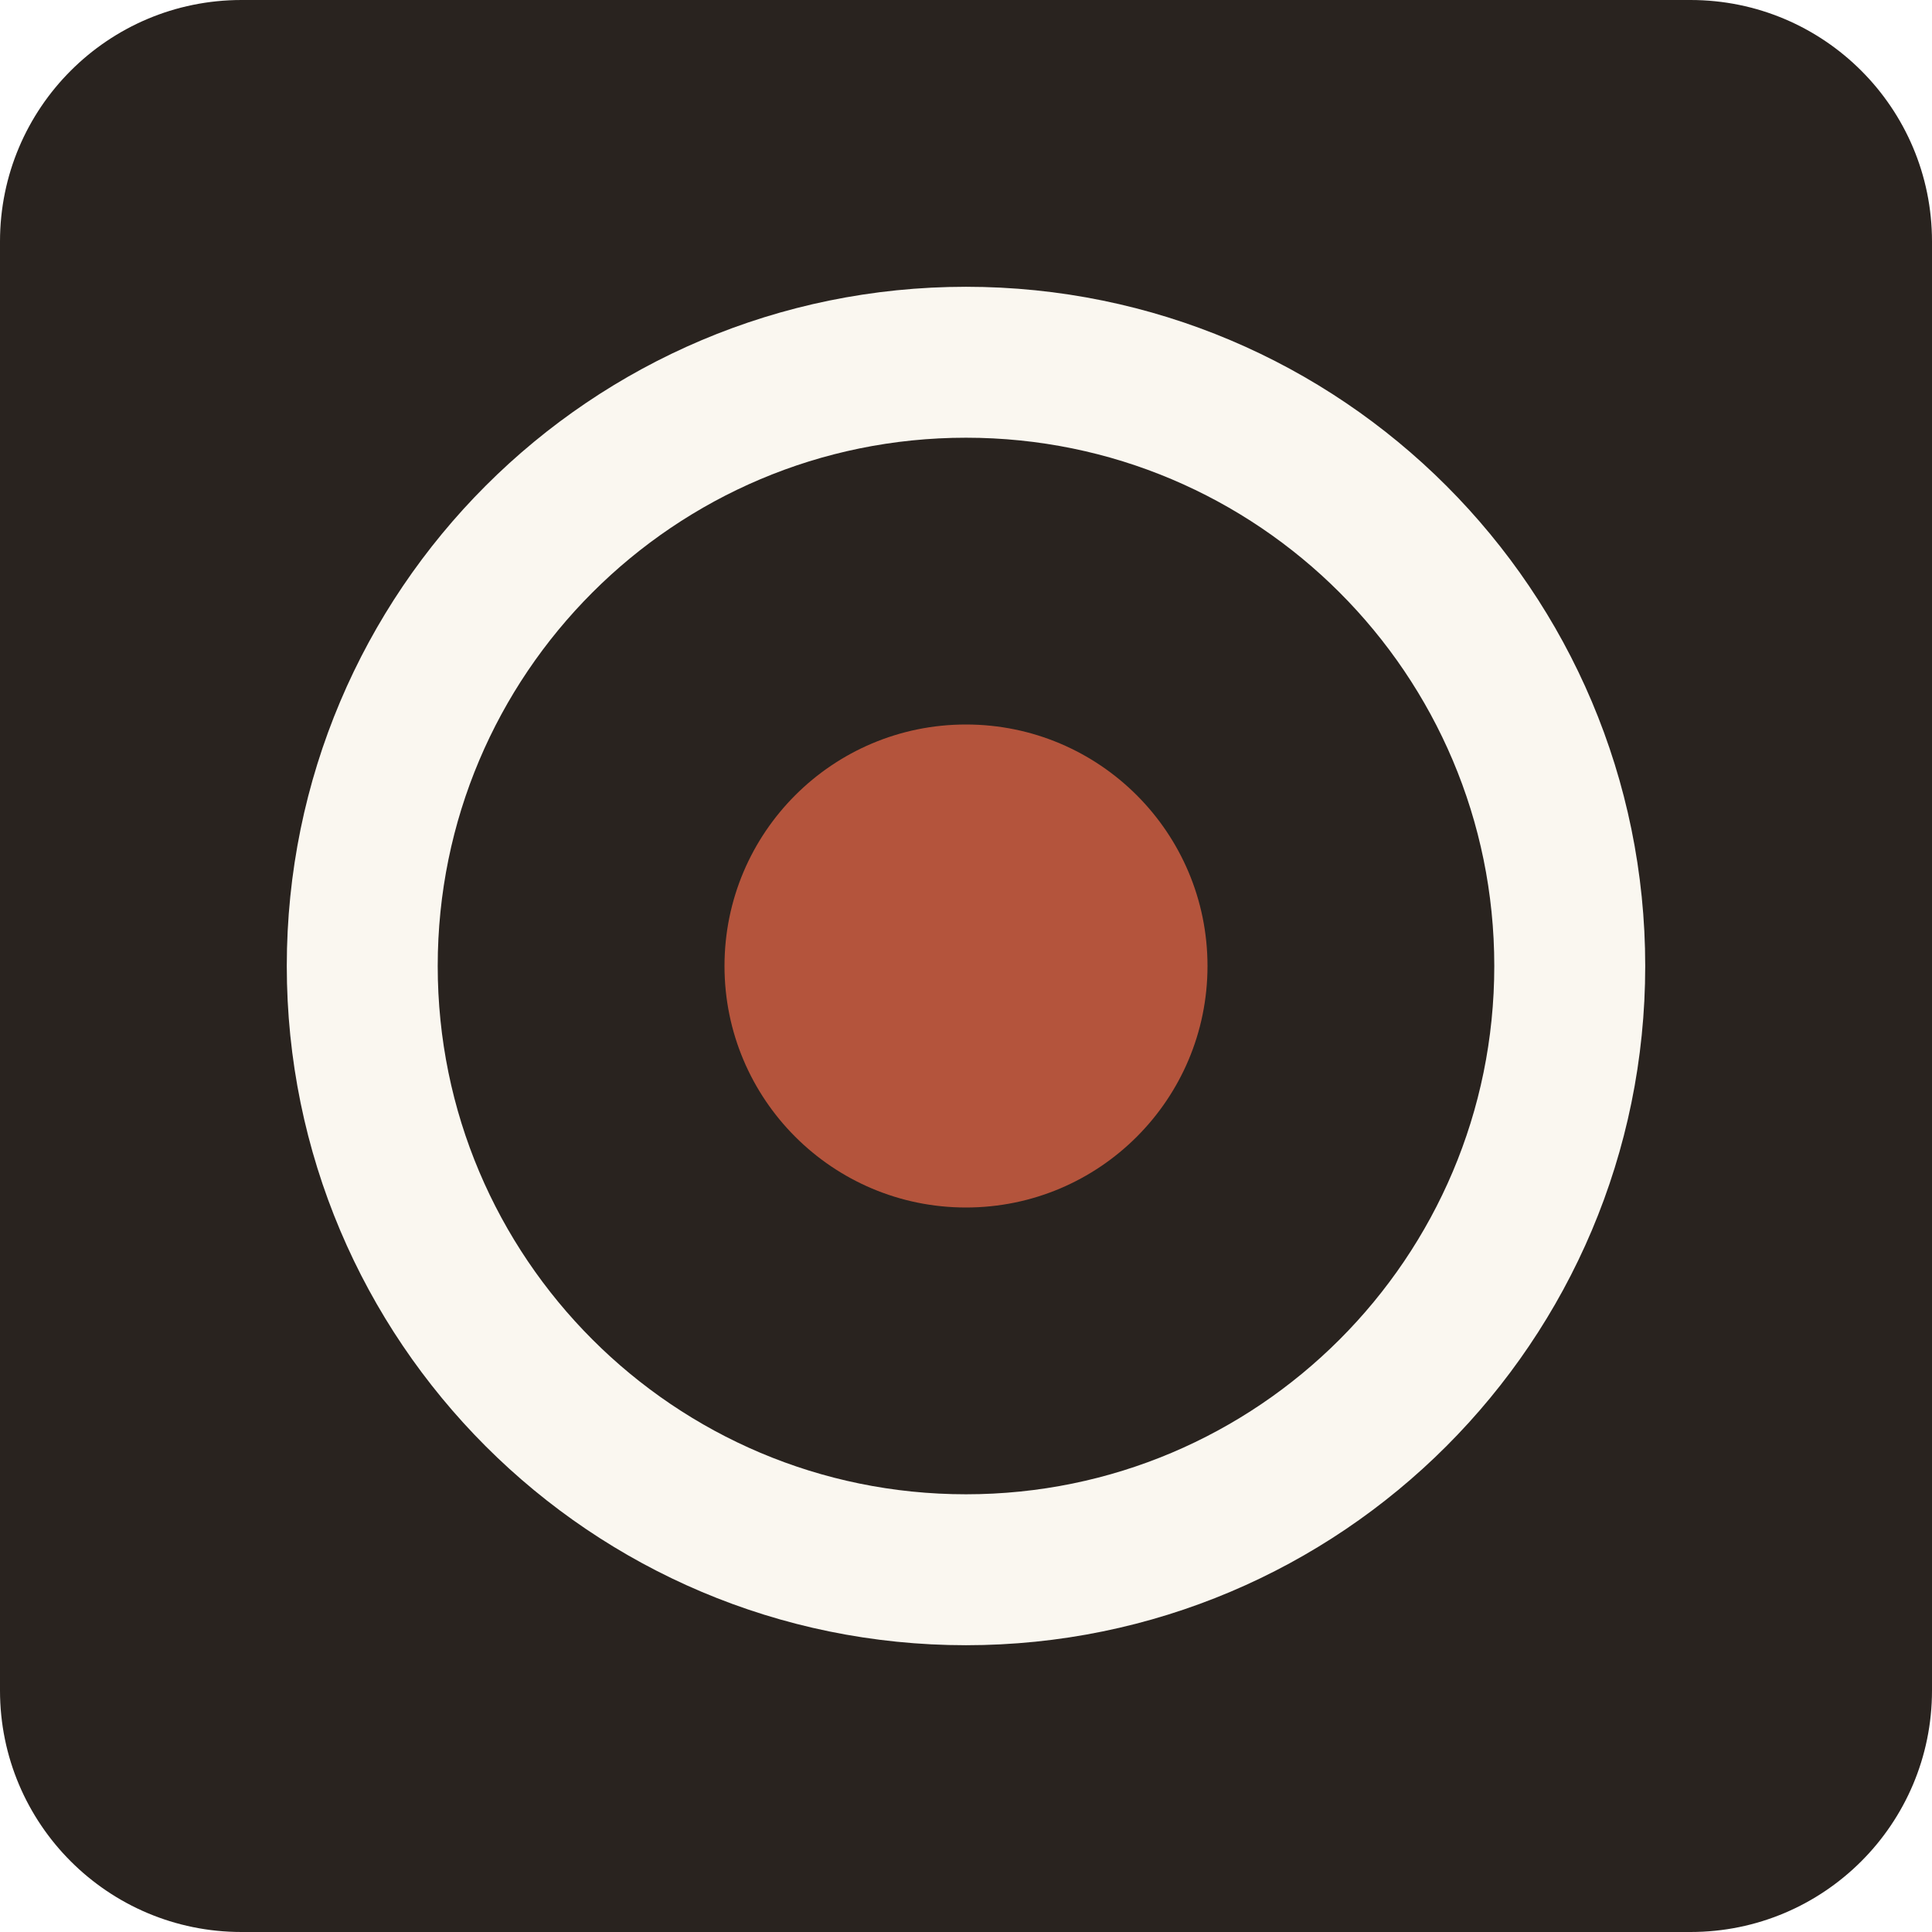
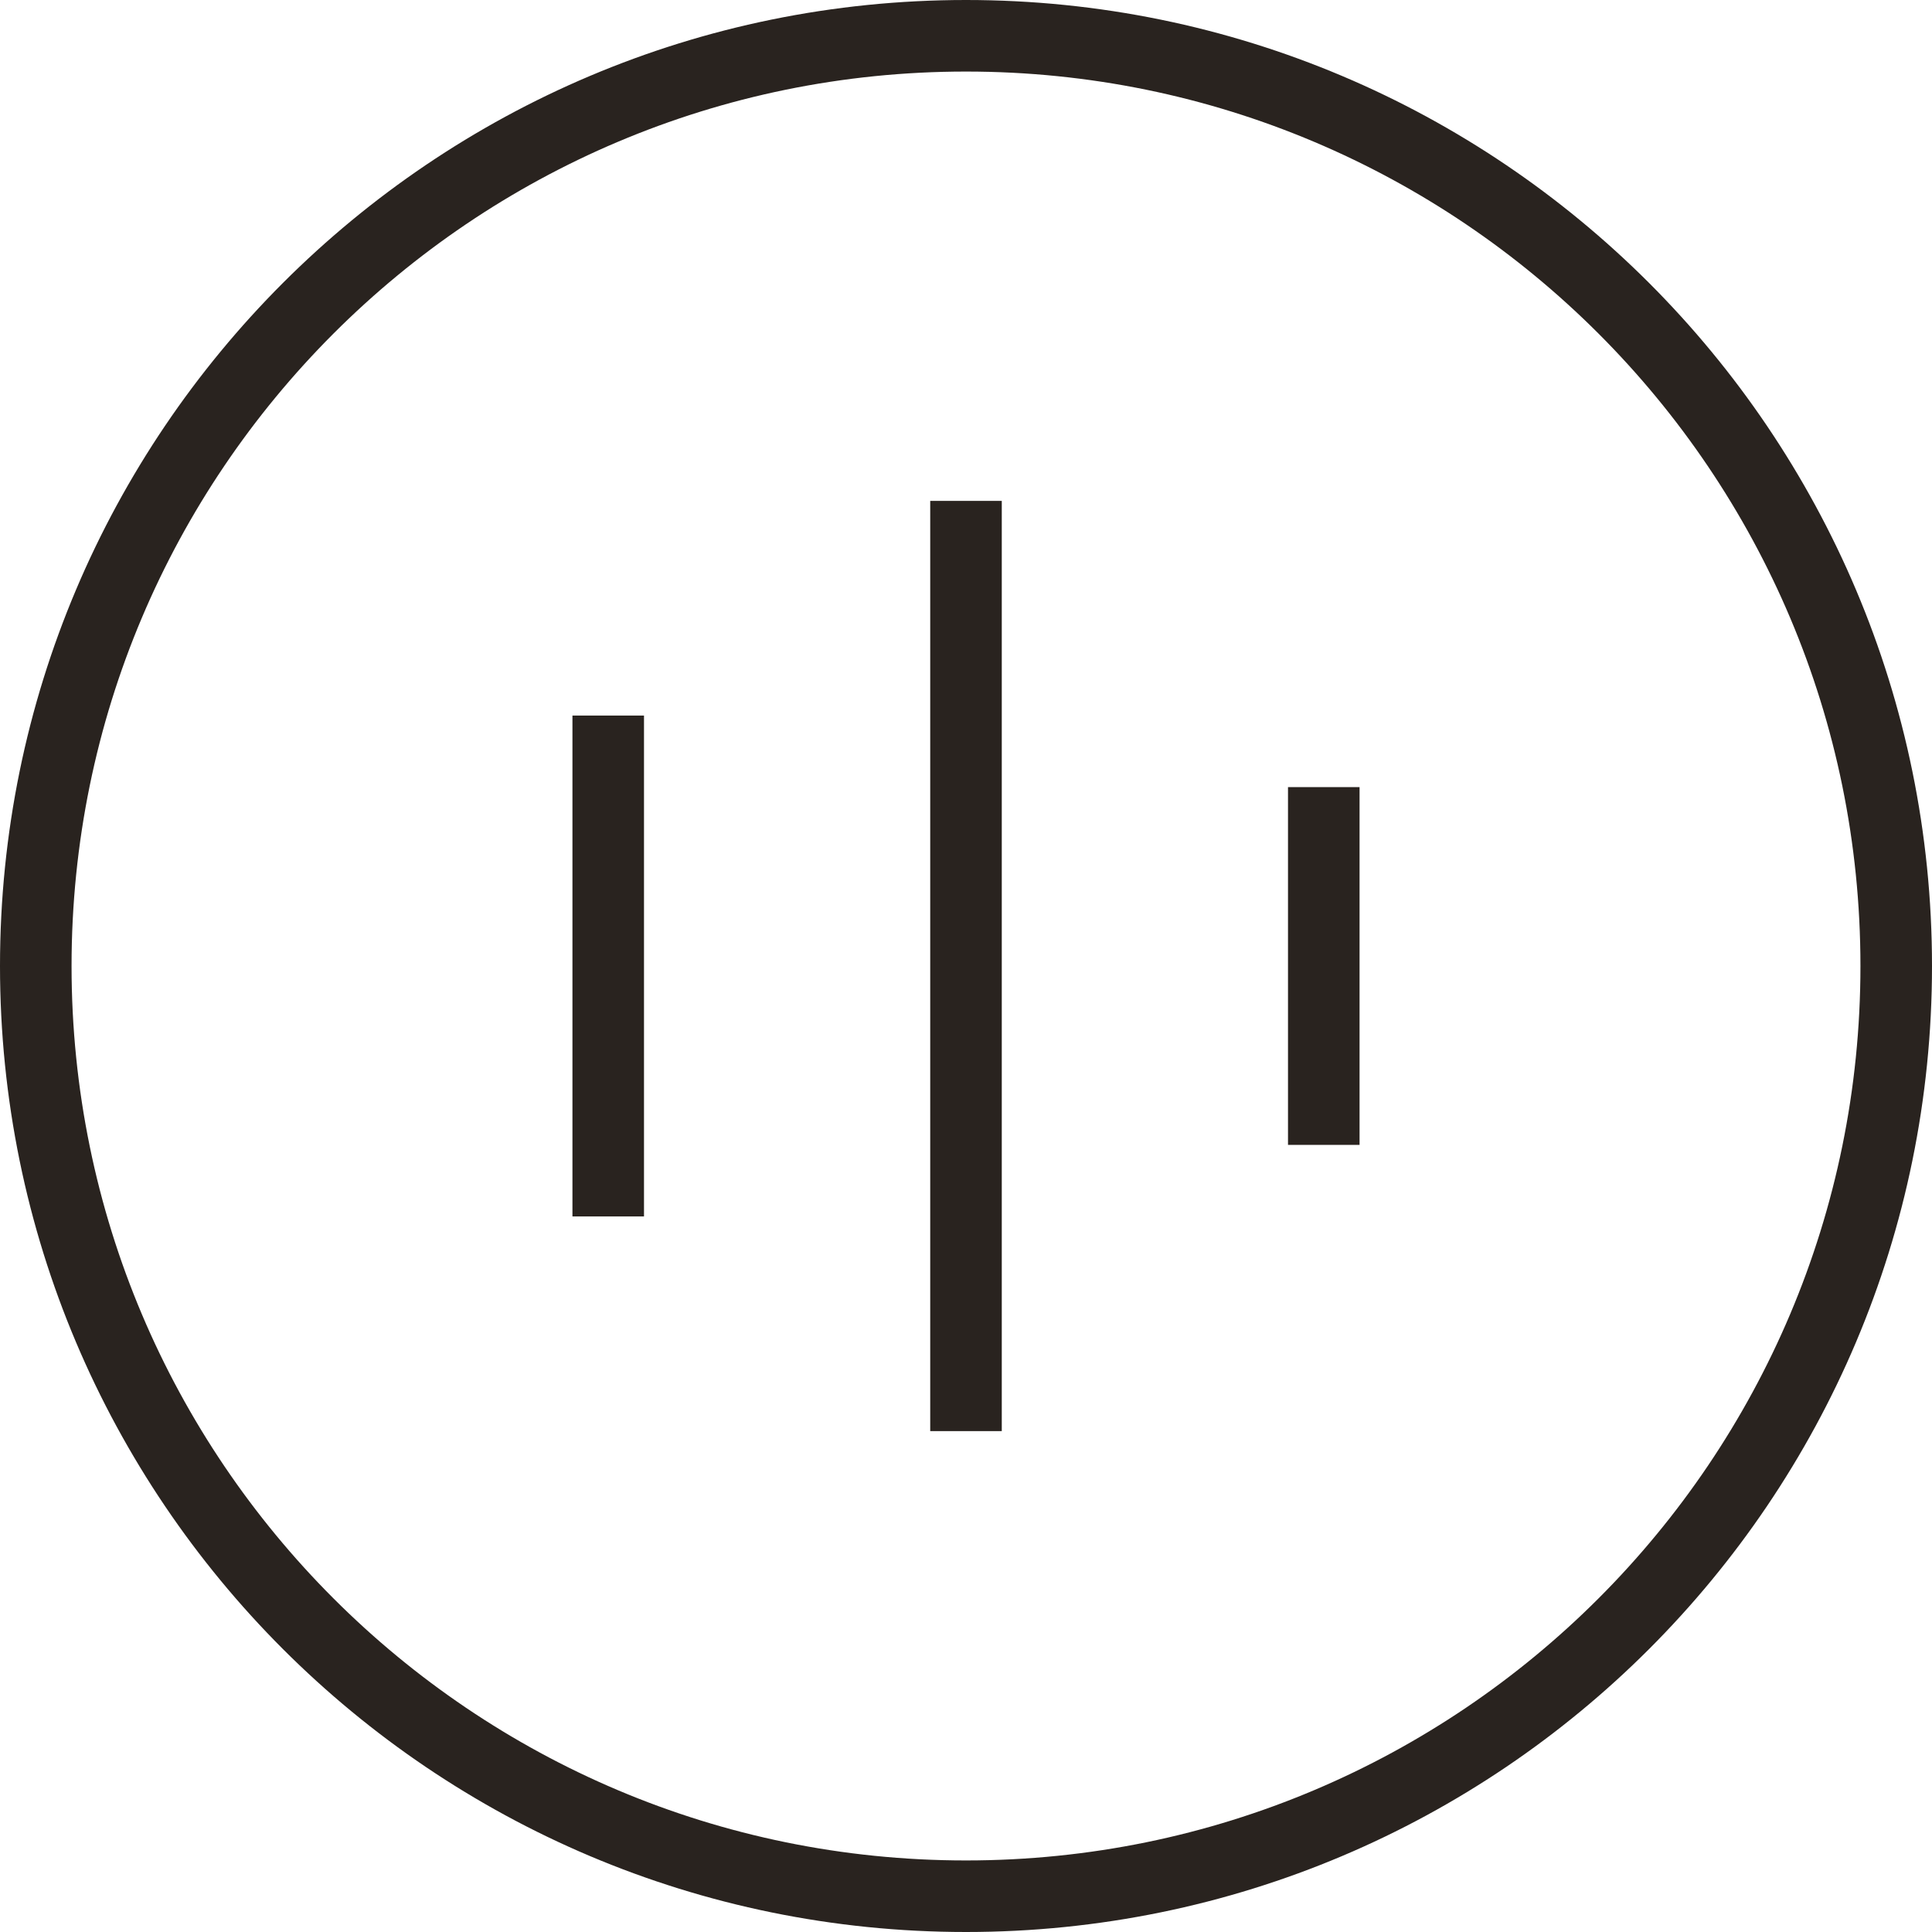
- <svg xmlns="http://www.w3.org/2000/svg" width="16" height="16" viewBox="0 0 16 16" fill="none">
-   <path d="M0 2C0 0.895 0.895 0 2 0H14C15.105 0 16 0.895 16 2V14C16 15.105 15.105 16 14 16H2C0.895 16 0 15.105 0 14V2Z" fill="#29231F" />
-   <circle cx="8" cy="8" r="5" stroke="#FAF7F0" stroke-width="1.25" />
-   <circle cx="8" cy="8" r="2" fill="#B4543C" />
+ <svg xmlns="http://www.w3.org/2000/svg" viewBox="0 0 54 54" fill="none">
+   <style>
+     :root { color: #29231f; }
+     @media (prefers-color-scheme: dark) { :root { color: #faf7f0; } }
+   </style>
+   <g stroke="currentColor" stroke-width="2">
+     <circle cx="27" cy="27" r="26" />
+     <path d="M17 20v14M27 14v26M37 22v10" />
+   </g>
</svg>
